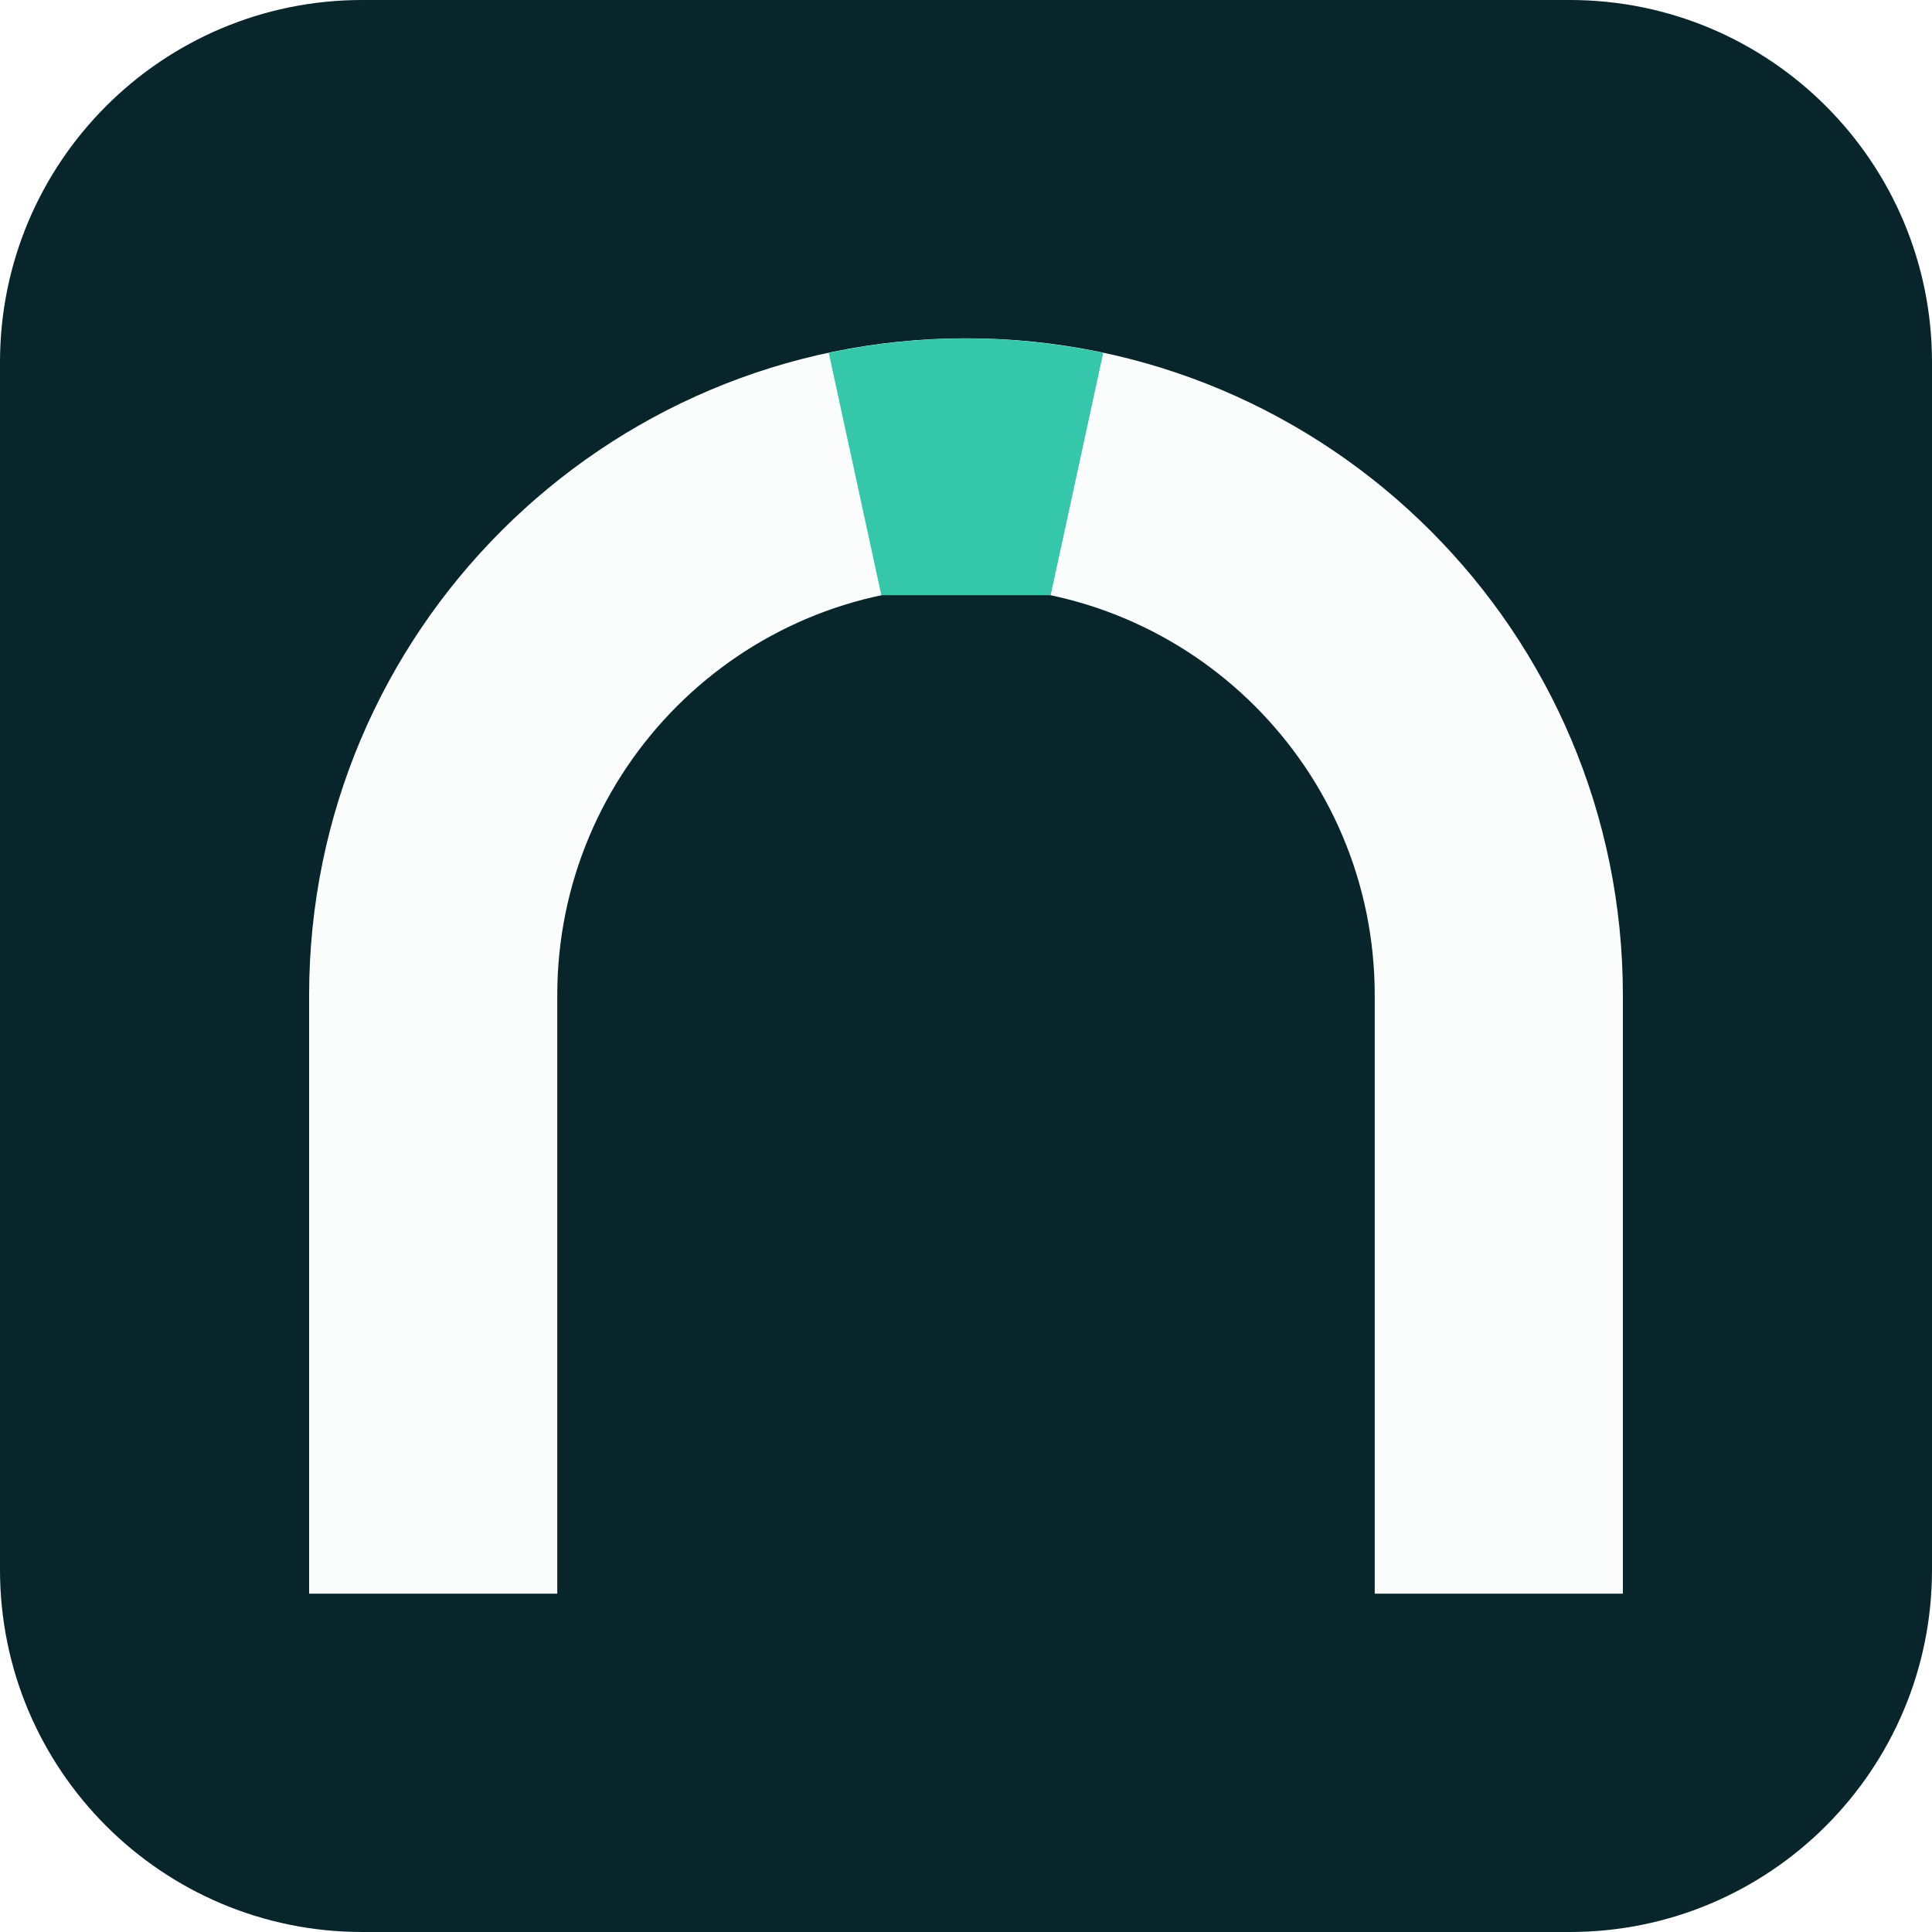
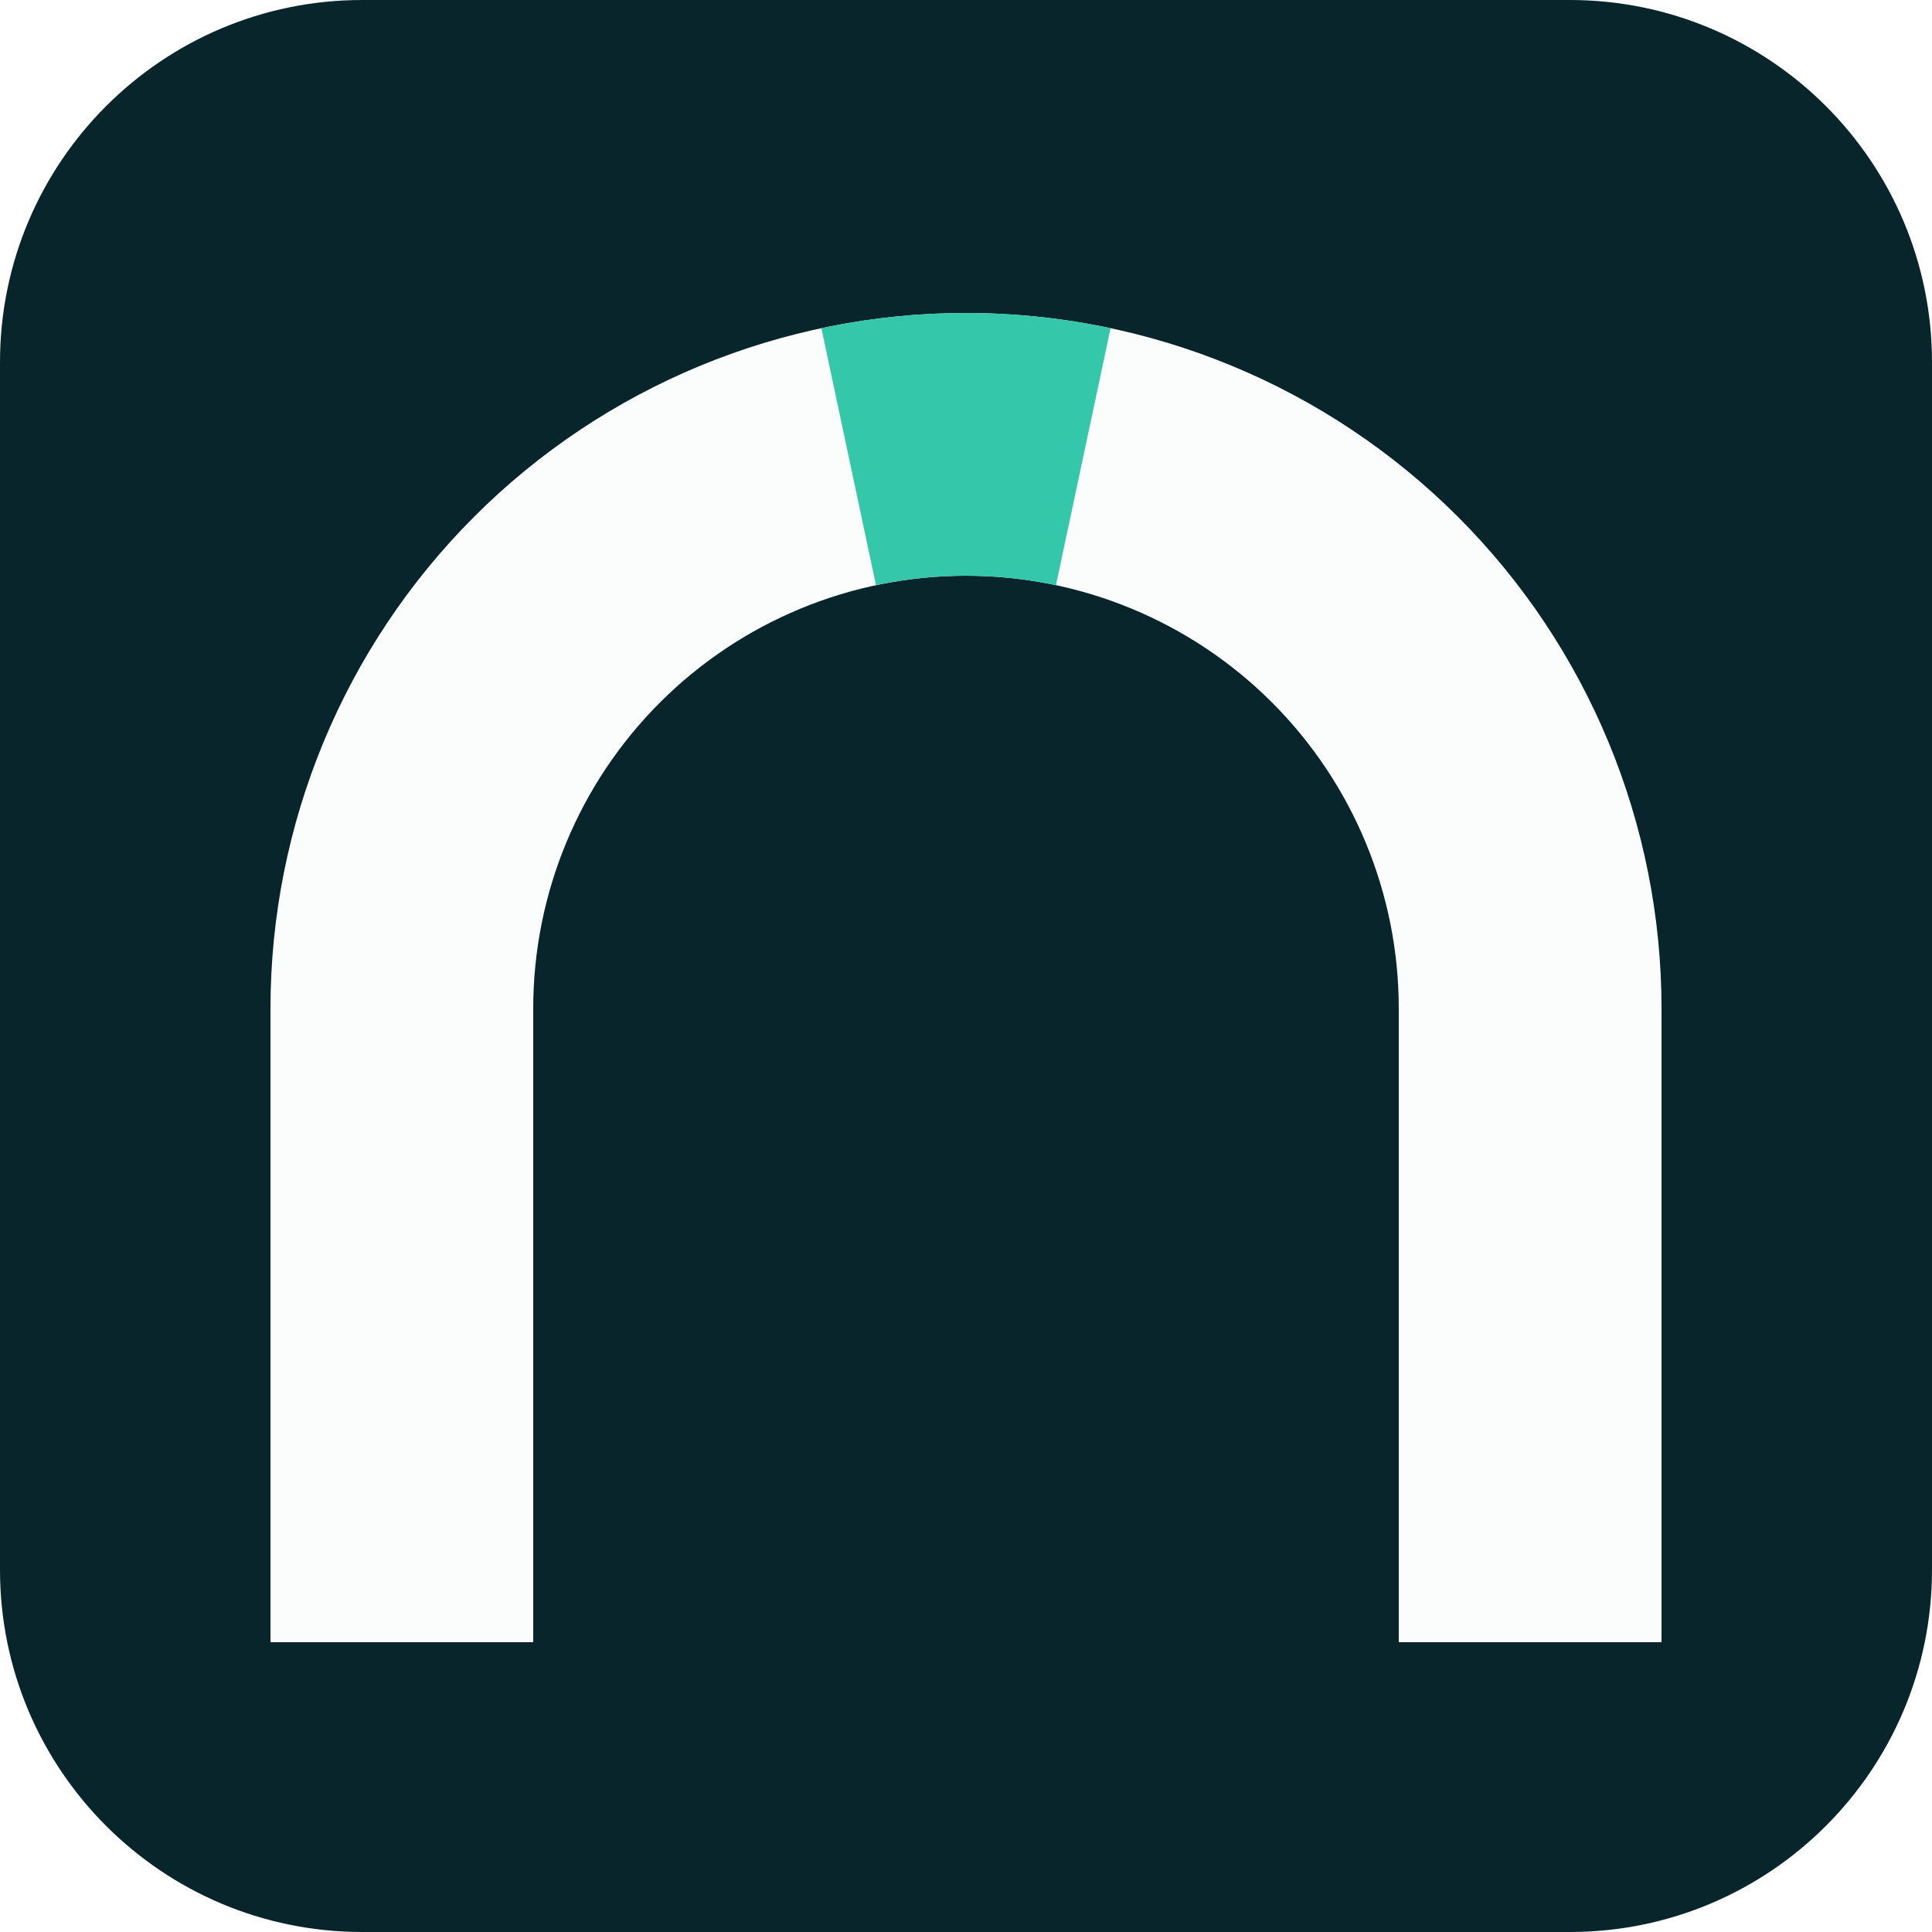
- <svg xmlns="http://www.w3.org/2000/svg" viewBox="0 0 64 64" width="64" height="64">
-   <rect width="64" height="64" rx="12" fill="#07252B" />
-   <g transform="translate(2.986667,2.019556) scale(0.4835556)">
-     <path d="M15,105 L15,64 A45,45 0 0 1 105,64 L105,105 L88,105 L88,64 A28,28 0 0 0 32,64 L32,105 Z" fill="#FBFCFC" />
-     <path d="M54.2,36.6 L50.6,20 A45,45 0 0 1 69.4,20 L65.8,36.6 Z" fill="#34C7A9" />
+ <svg xmlns="http://www.w3.org/2000/svg" id="Logo" viewBox="0 0 48 48">
+   <g id="LDD-Favicon-Ink">
+     <rect width="48" height="48" rx="9" ry="9" style="fill: #07252b;" />
+     <g id="SymbolSolid">
+       <g id="arch">
+         <path d="M6.72,40.8v-15.744c0-4.583,1.821-8.978,5.061-12.219s7.636-5.061,12.219-5.061,8.978,1.821,12.219,5.061,5.061,7.636,5.061,12.219v15.744h-6.528v-15.744c0-2.852-1.133-5.586-3.149-7.603s-4.751-3.149-7.603-3.149-5.586,1.133-7.603,3.149-3.149,4.751-3.149,7.603v15.744h-6.528Z" style="fill: #fbfcfc;" />
+       </g>
+       <g id="key">
+         <path d="M20.407,8.154c2.369-.504,4.817-.504,7.185,0l-1.357,6.385c-1.474-.313-2.997-.313-4.471,0l-1.357-6.385Z" style="fill: #34c7a9;" />
+       </g>
+     </g>
  </g>
</svg>
